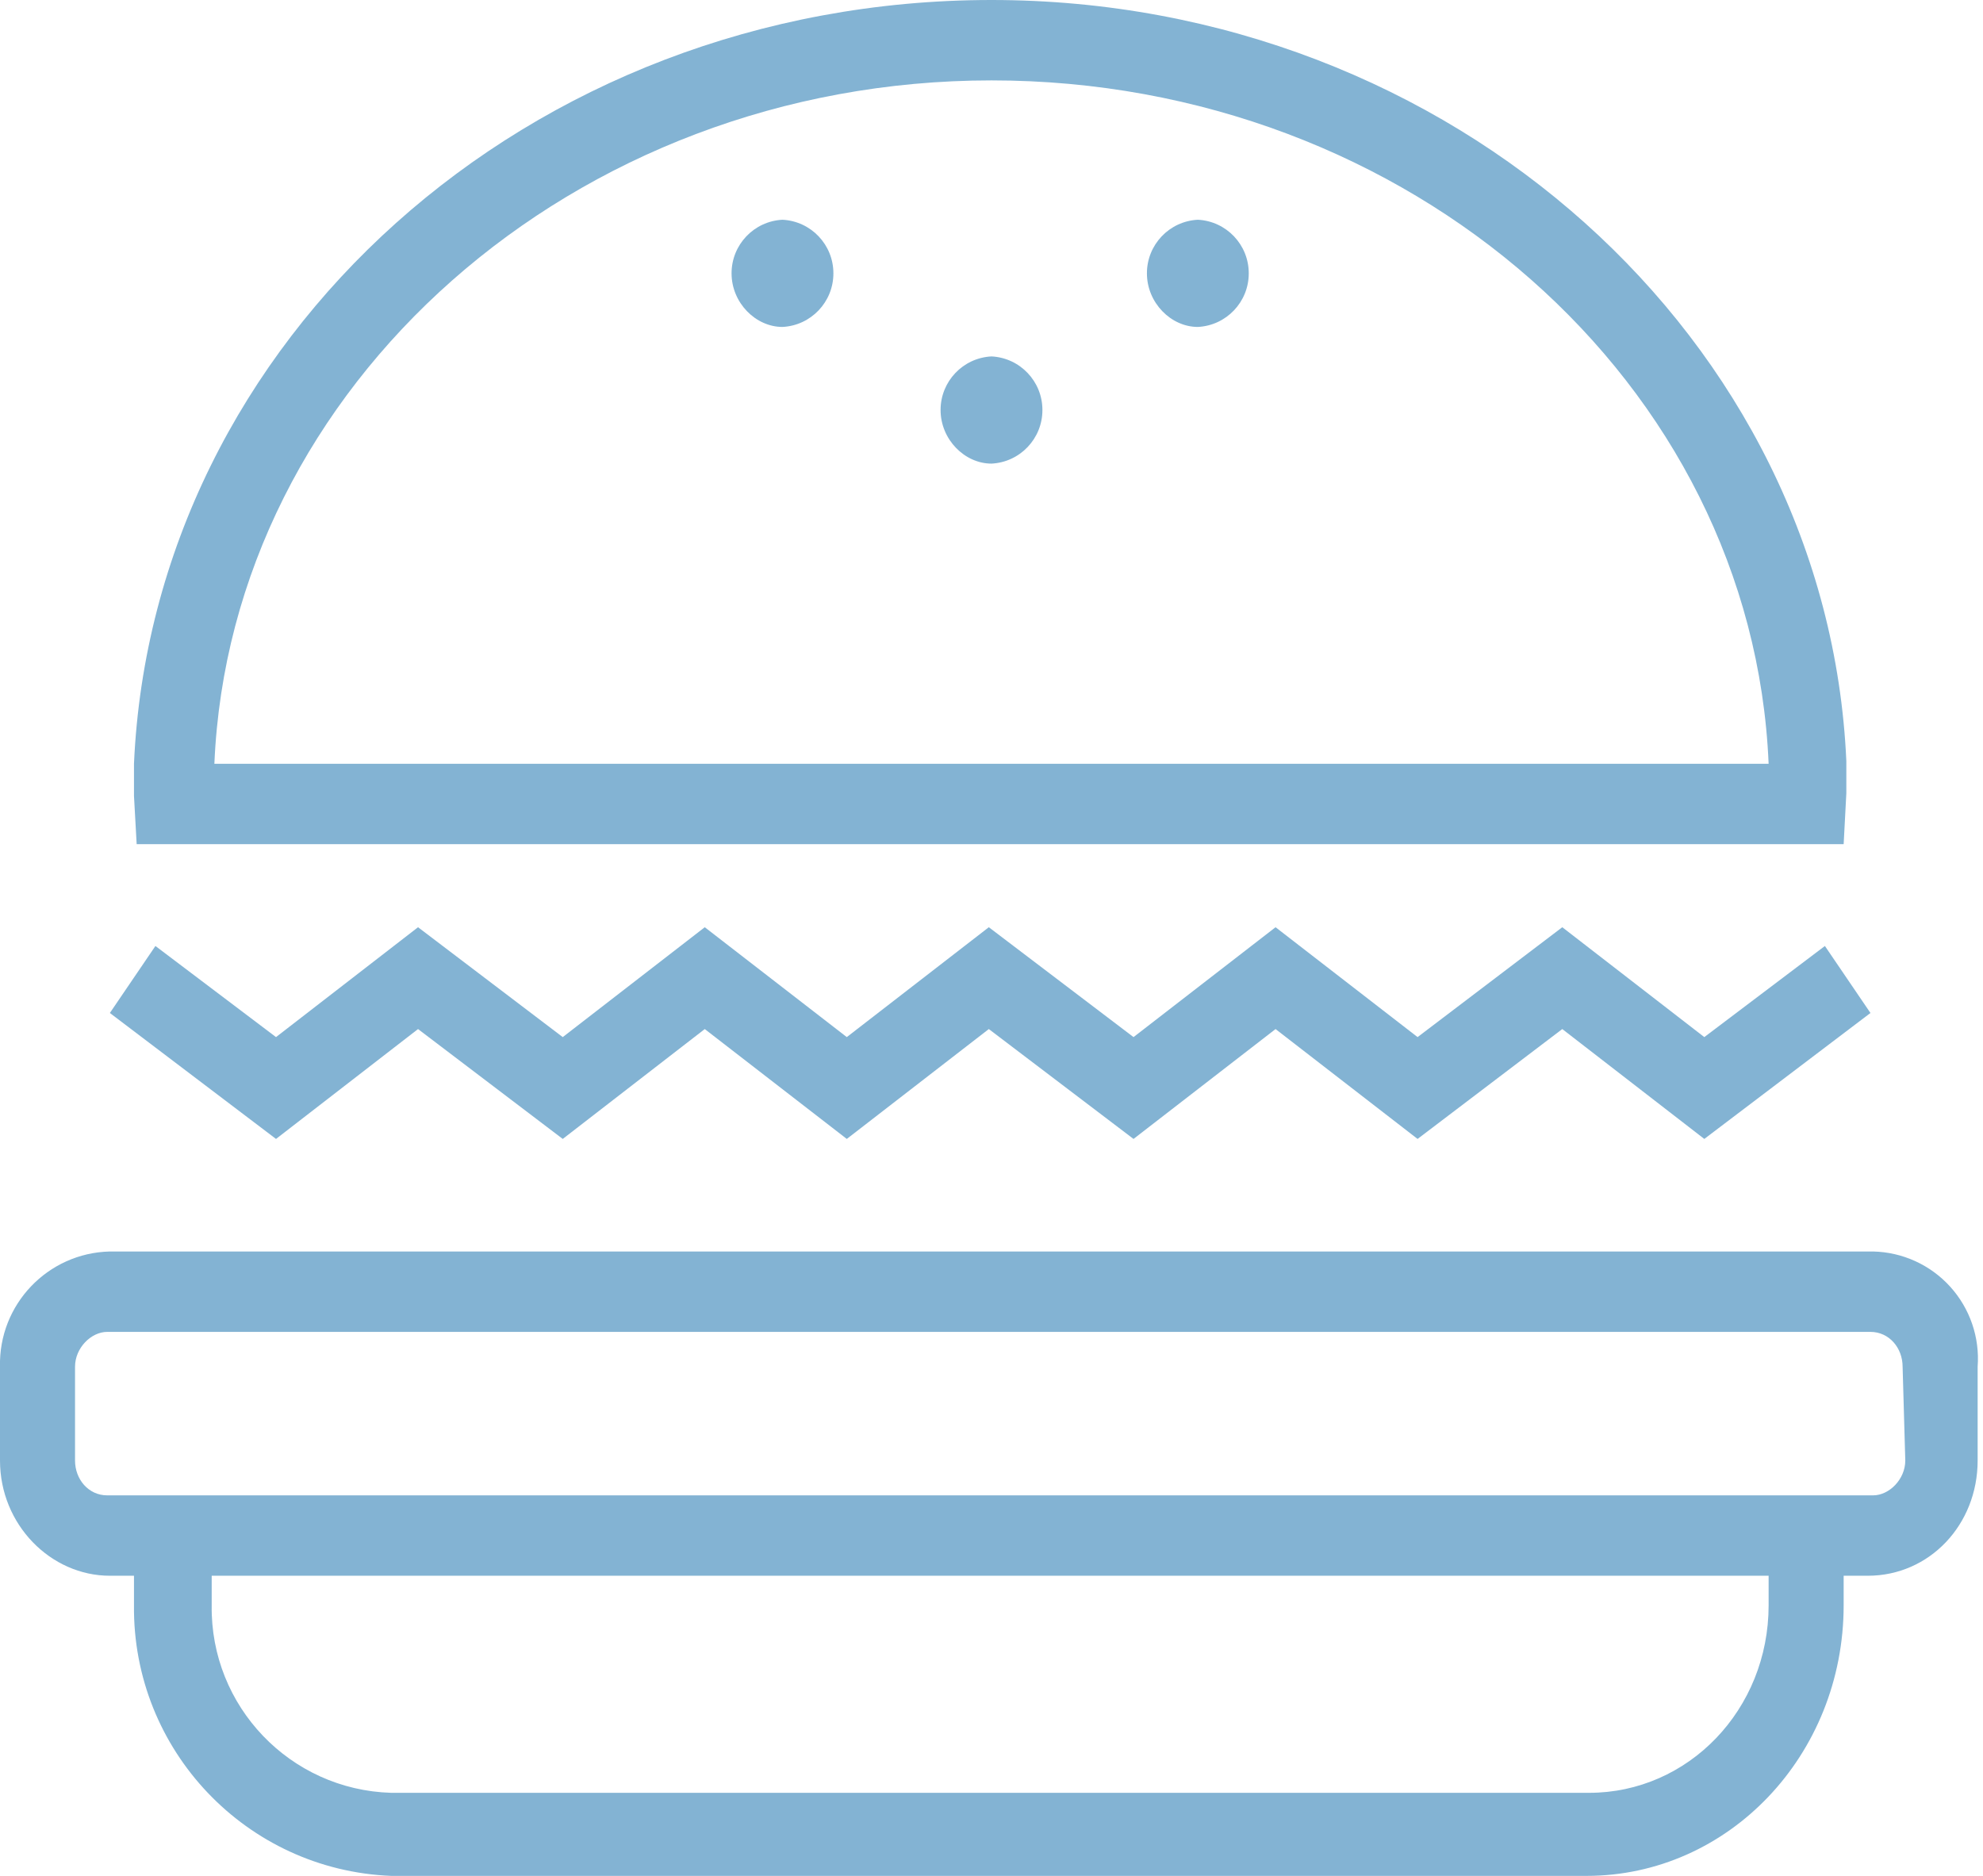
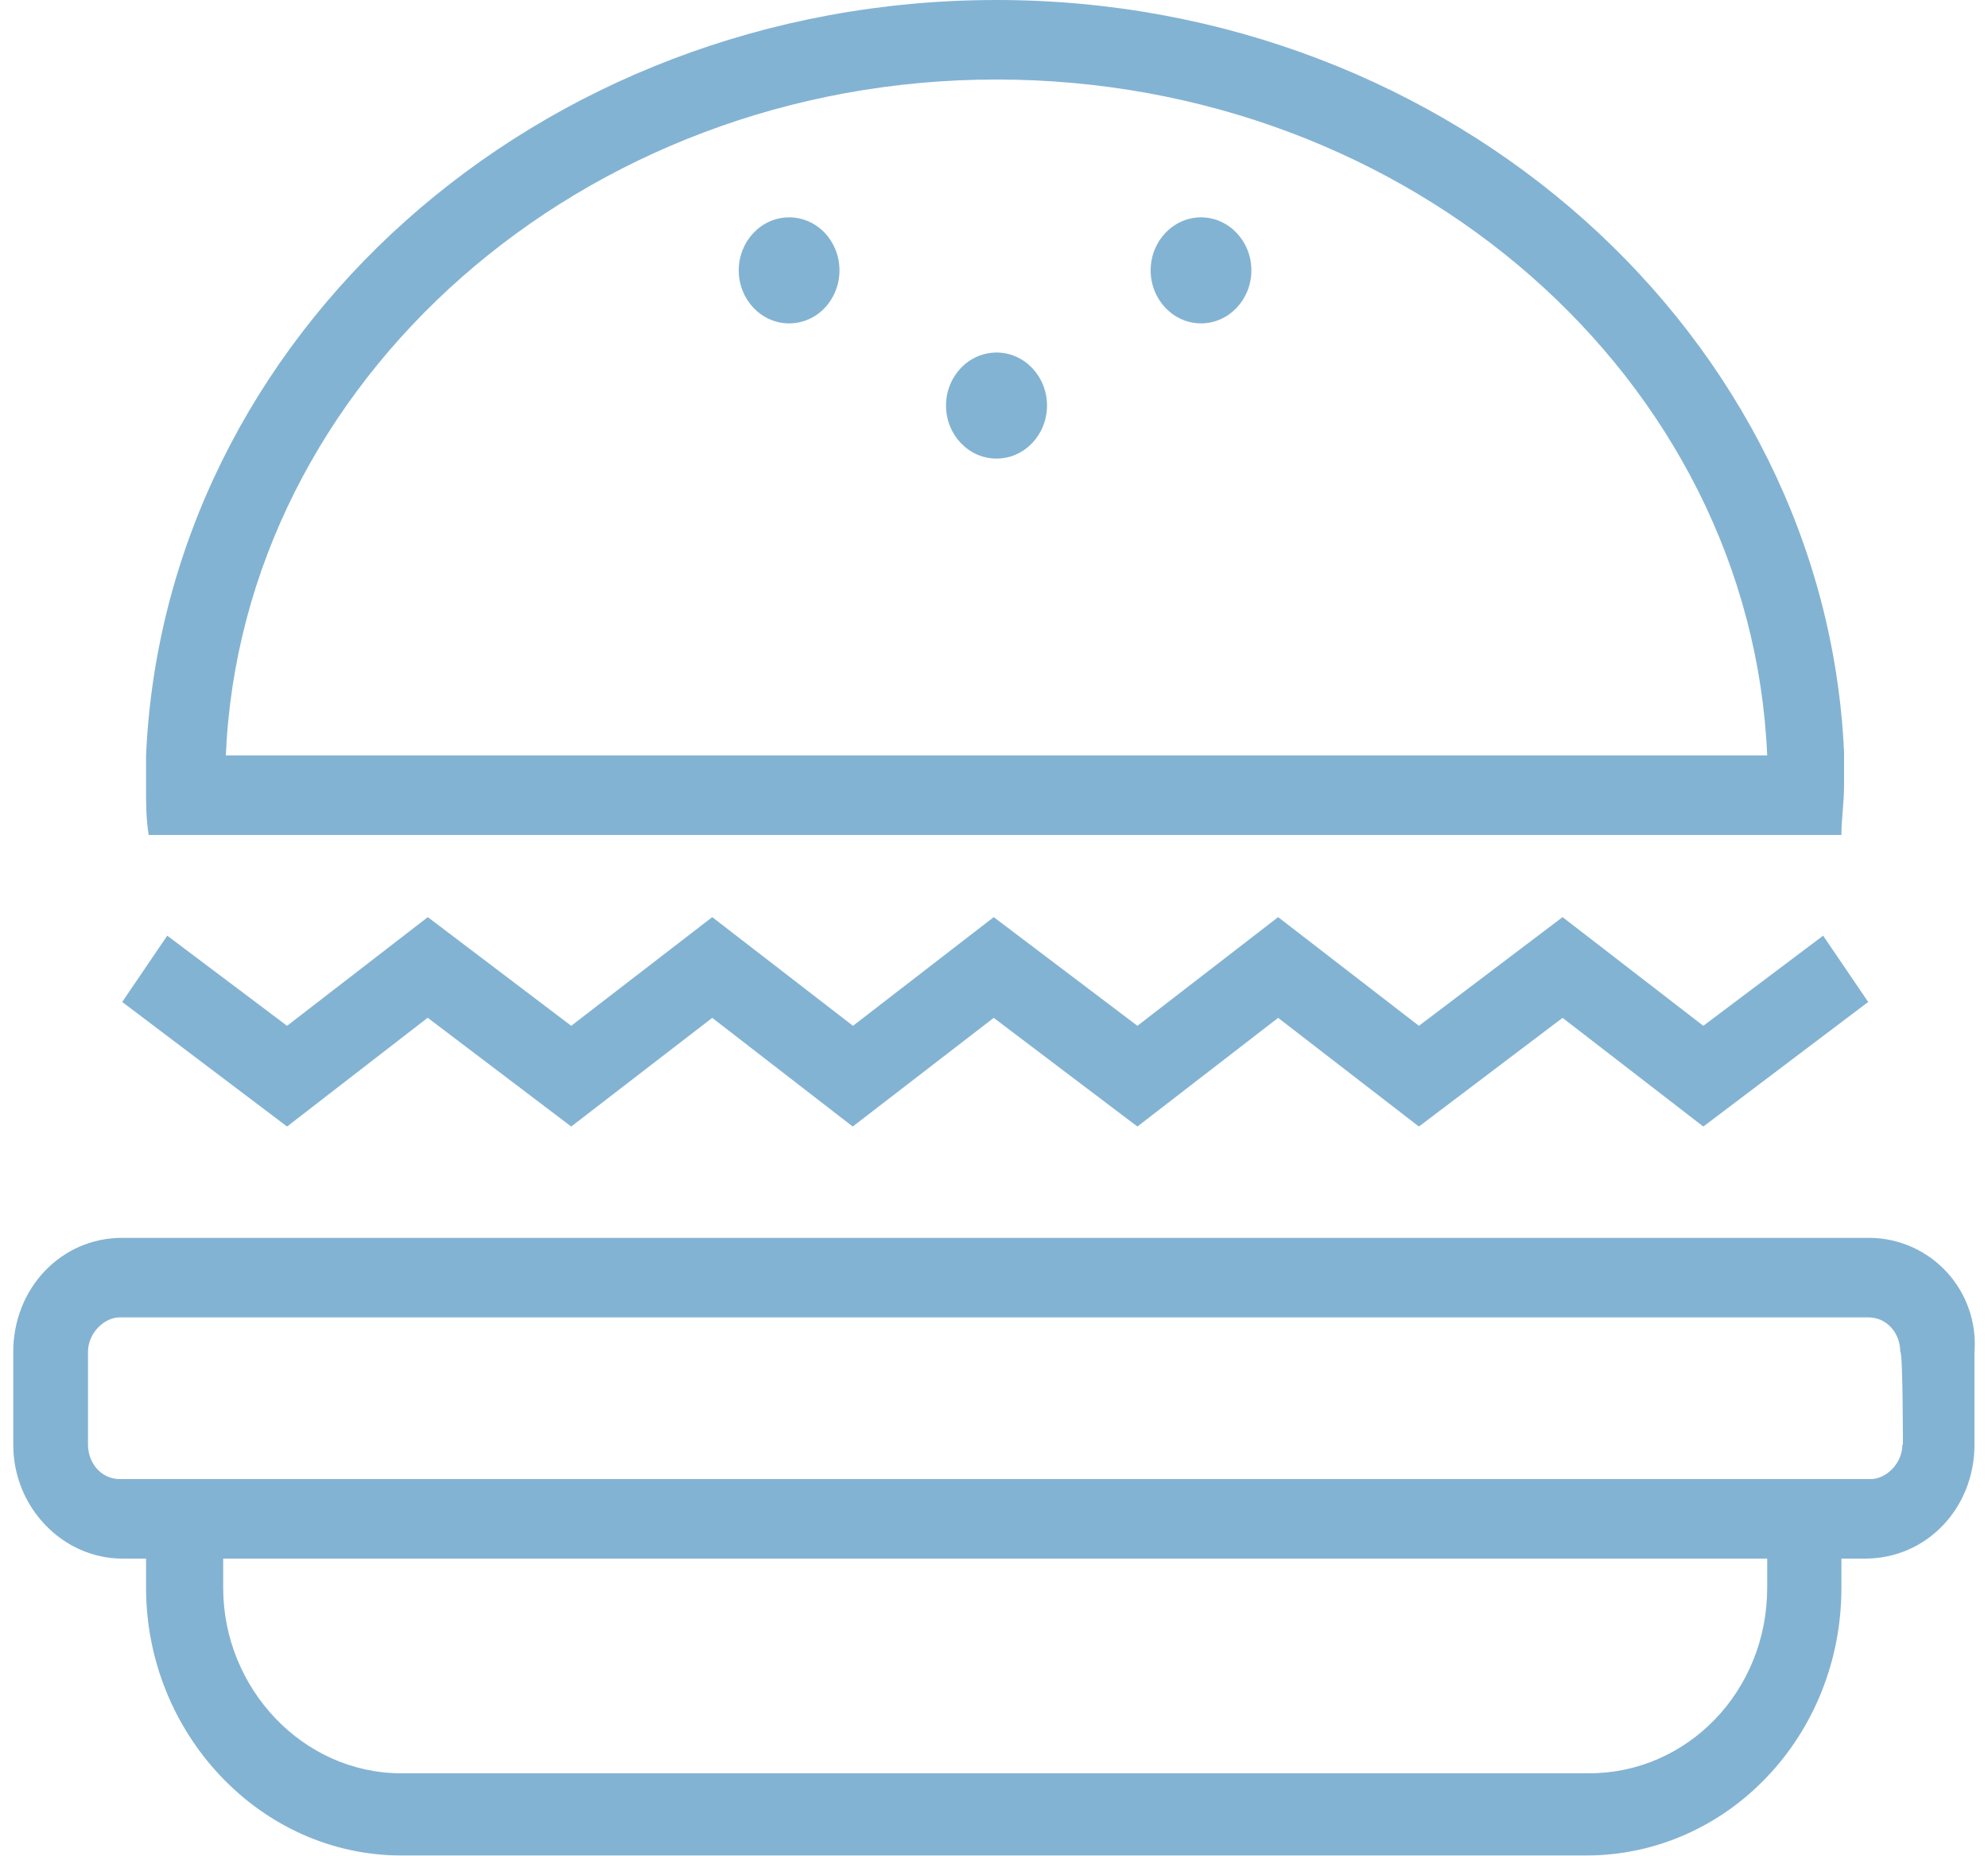
- <svg xmlns="http://www.w3.org/2000/svg" width="74" height="70" fill="none">
-   <path fill="#83B3D3" d="M69.9 46.7H4.1A4.2 4.2 0 0 0 0 51v3.5c0 2.4 1.9 4.3 4.1 4.3H5v1.1A10 10 0 0 0 14.6 70h44.6c5.3 0 9.6-4.5 9.6-10.1v-1.1h.9c2.3 0 4.1-1.9 4.1-4.3V51a4 4 0 0 0-3.9-4.3ZM66 59.9c0 3.9-3 7-6.7 7H14.6a6.9 6.9 0 0 1-6.7-7v-1.1H66v1.1Zm5.1-5.4c0 .7-.6 1.3-1.2 1.3H4c-.7 0-1.2-.6-1.2-1.3V51c0-.7.6-1.3 1.2-1.3h65.8c.7 0 1.2.6 1.2 1.3l.1 3.5ZM15.6 38.4l5.4 4.1 5.3-4.1 5.3 4.1 5.3-4.1 5.4 4.1 5.3-4.1 5.3 4.1 5.4-4.1 5.3 4.1 6.2-4.7-1.7-2.5-4.5 3.4-5.3-4.1-5.4 4.1-5.3-4.1-5.3 4.1-5.4-4.1-5.3 4.1-5.3-4.1-5.3 4.1-5.4-4.1-5.3 4.1-4.5-3.4-1.7 2.5 6.2 4.7 5.3-4.1ZM8 31.5h60.8l.1-1.9v-1.2C68.2 12.7 54.2 0 37 0 19.7 0 5.7 12.7 5 28.5v1.2l.1 1.8H8ZM37 3c15.6 0 28.4 11.3 29 25.5H8C8.6 14.4 21.4 3 37 3Z" />
-   <path fill="#83B3D3" d="M37 17.3a2 2 0 0 0 1.9-2 2 2 0 0 0-1.9-2 2 2 0 0 0-1.9 2c0 1.1.9 2 1.9 2ZM29.2 12.2a2 2 0 0 0 1.9-2 2 2 0 0 0-1.9-2 2 2 0 0 0-1.9 2c0 1.1.9 2 1.9 2ZM44.7 12.2a2 2 0 0 0 1.9-2 2 2 0 0 0-1.9-2 2 2 0 0 0-1.9 2c0 1.1.9 2 1.9 2Z" />
+ <svg xmlns="http://www.w3.org/2000/svg" width="75" height="70" fill="none">
+   <path fill="#83B3D3" d="M70.58 46.7H4.6C2.31 46.7.5 48.6.5 51v3.5c0 2.4 1.9 4.3 4.11 4.3h.9v1.1c0 5.5 4.31 10.1 9.63 10.1h44.7c5.32 0 9.63-4.5 9.63-10.1v-1.1h.9c2.31 0 4.12-1.9 4.12-4.3V51a4 4 0 0 0-3.91-4.3Zm-3.91 13.2c0 3.9-3.01 7-6.72 7H15.14c-3.71 0-6.72-3.2-6.72-7v-1.1h58.25v1.1Zm5.1-5.4c0 .7-.6 1.3-1.2 1.3H4.52c-.7 0-1.2-.6-1.2-1.3V51c0-.7.6-1.3 1.2-1.3h65.97c.7 0 1.2.6 1.2 1.3.1 0 .1 3.5.1 3.5ZM16.14 38.4l5.41 4.1 5.32-4.1 5.3 4.1 5.32-4.1 5.42 4.1 5.31-4.1 5.31 4.1 5.42-4.1 5.31 4.1 6.22-4.7-1.7-2.5-4.52 3.4-5.31-4.1-5.42 4.1-5.31-4.1-5.31 4.1-5.42-4.1-5.31 4.1-5.31-4.1-5.32 4.1-5.41-4.1-5.31 4.1-4.52-3.4-1.7 2.5 6.22 4.7 5.3-4.1ZM8.52 31.5h60.95c0-.6.1-1.2.1-1.9v-1.2C68.87 12.7 54.84 0 37.6 0 20.25 0 6.21 12.7 5.51 28.5v1.2c0 .6 0 1.2.1 1.8h2.91ZM37.59 3c15.64 0 28.47 11.3 29.08 25.5H8.52C9.12 14.4 21.95 3 37.59 3Z" />
+   <path fill="#83B3D3" d="M37.6 17.3c1.05 0 1.9-.9 1.9-2s-.85-2-1.9-2c-1.06 0-1.91.9-1.91 2s.85 2 1.9 2ZM29.77 12.2c1.06 0 1.9-.9 1.9-2s-.84-2-1.9-2c-1.05 0-1.9.9-1.9 2s.85 2 1.9 2ZM45.31 12.2c1.05 0 1.9-.9 1.9-2s-.85-2-1.9-2c-1.05 0-1.9.9-1.9 2s.85 2 1.9 2Z" />
</svg>
